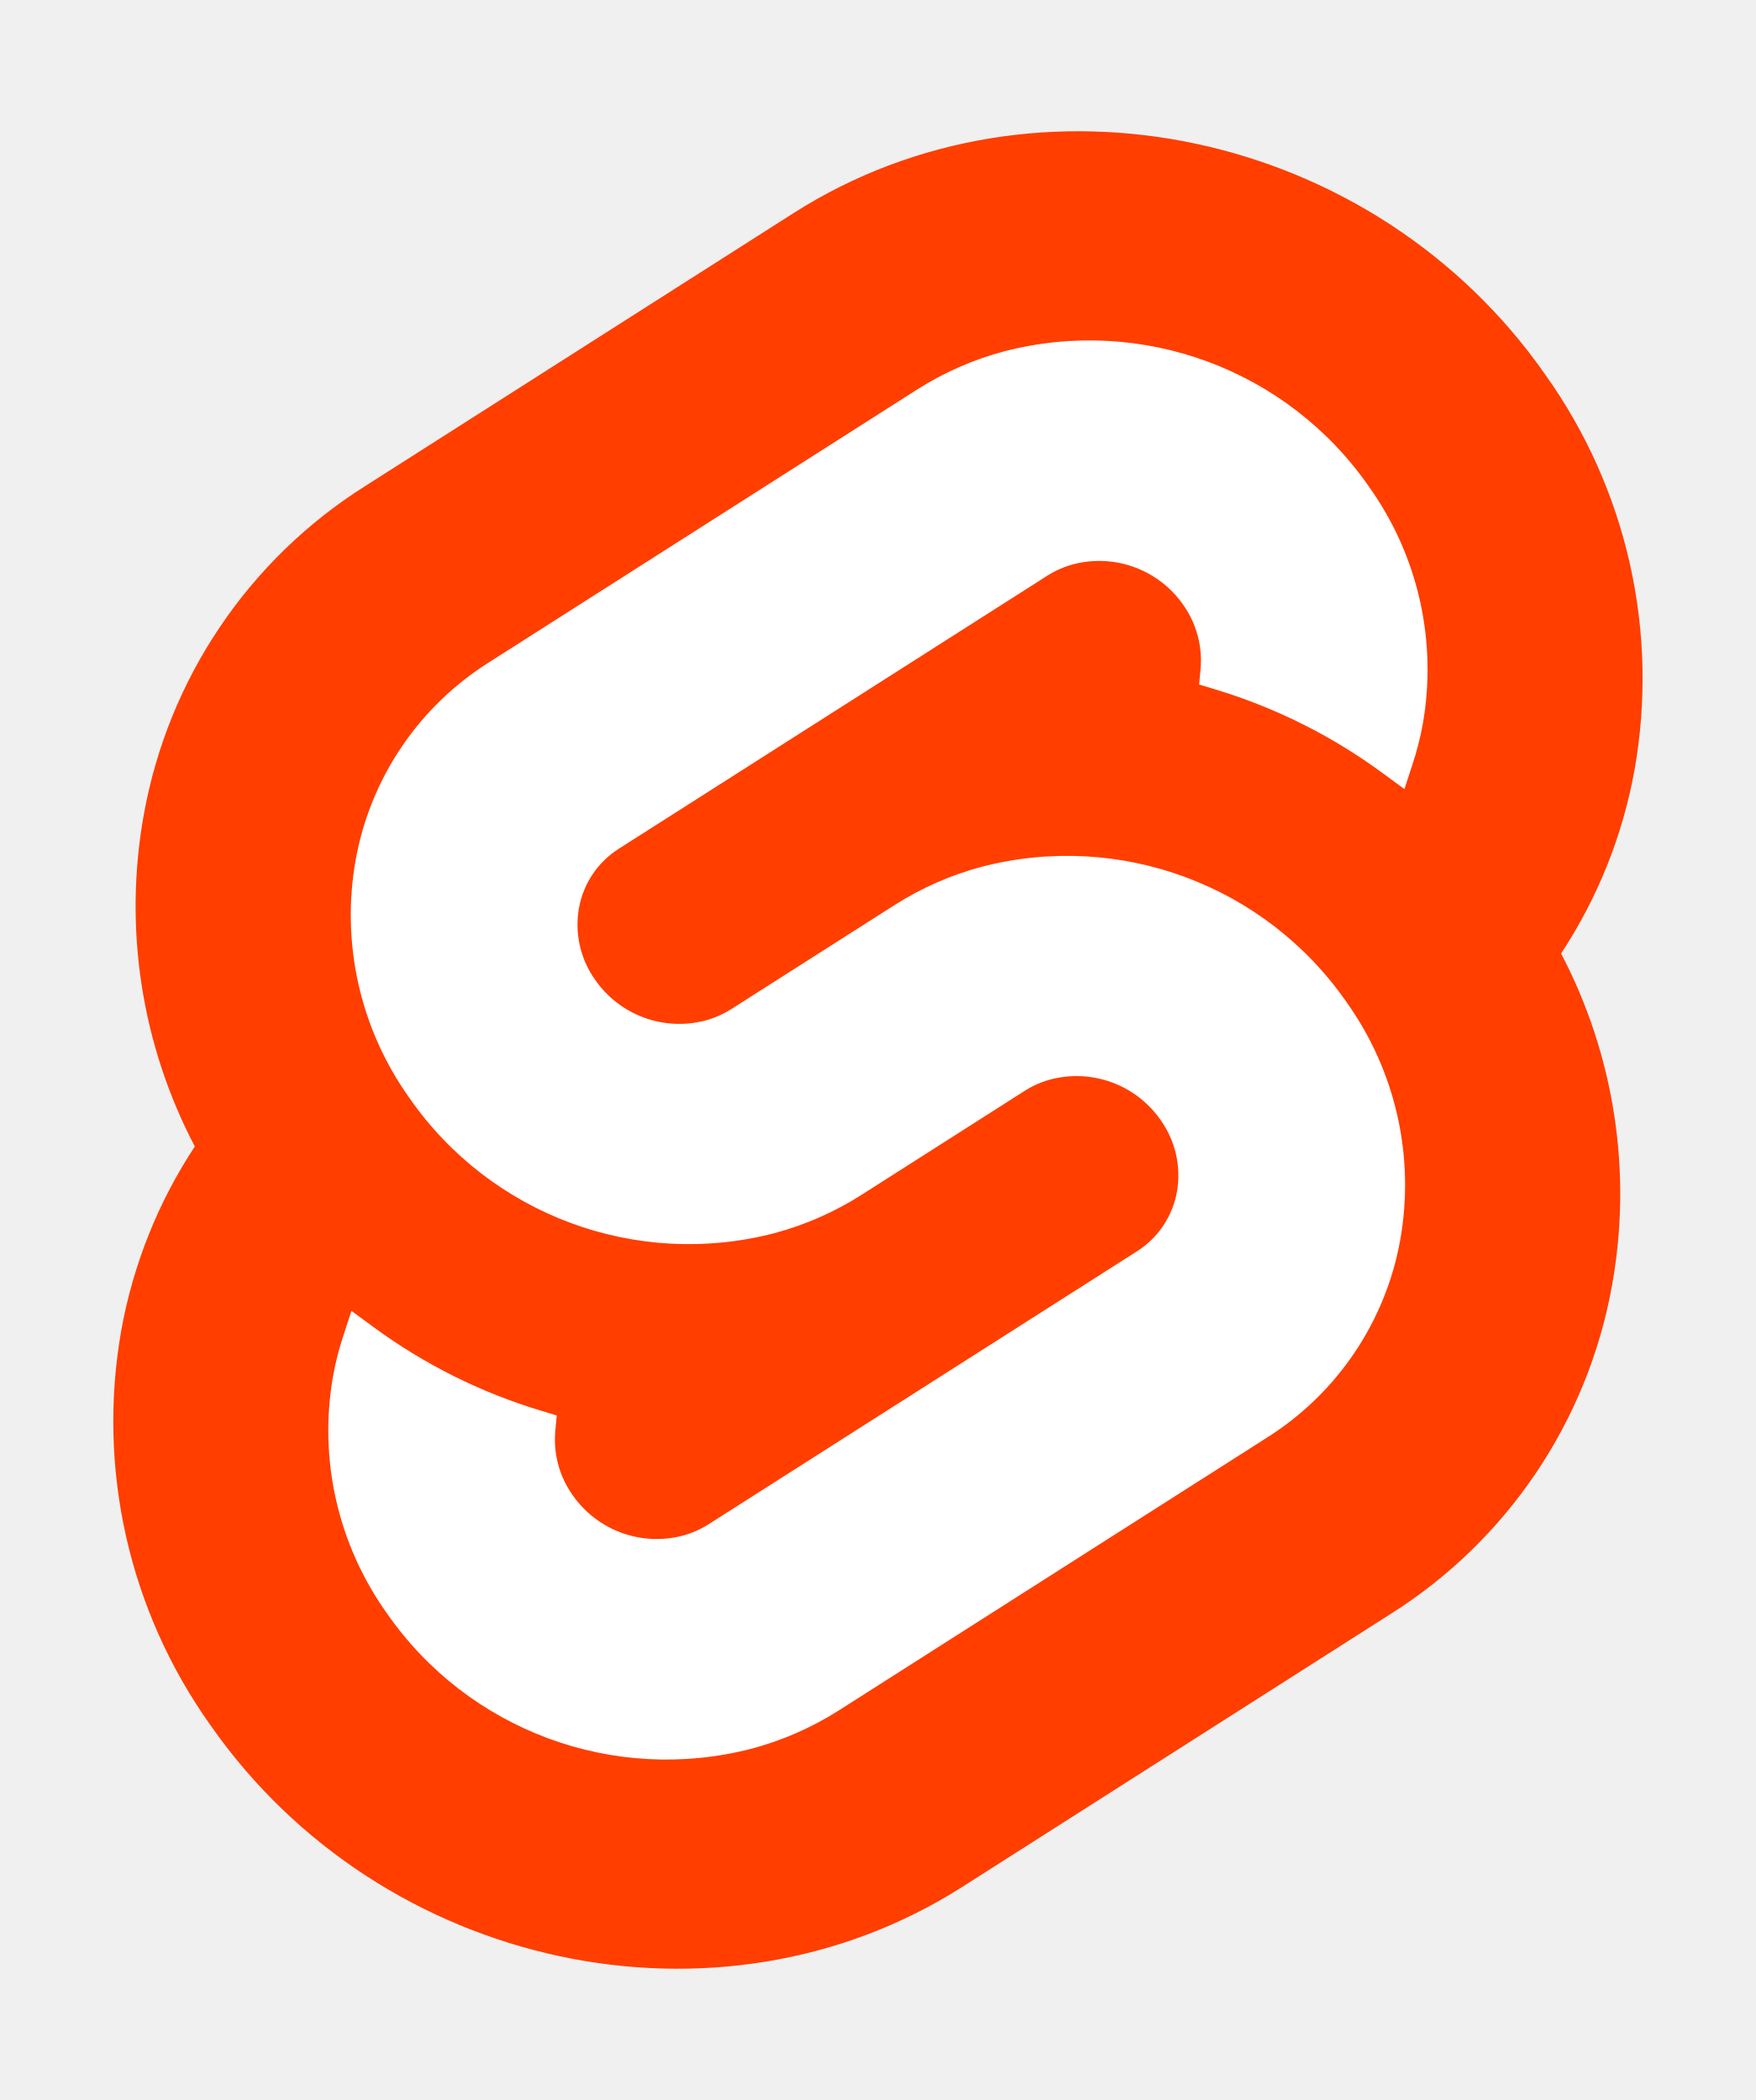
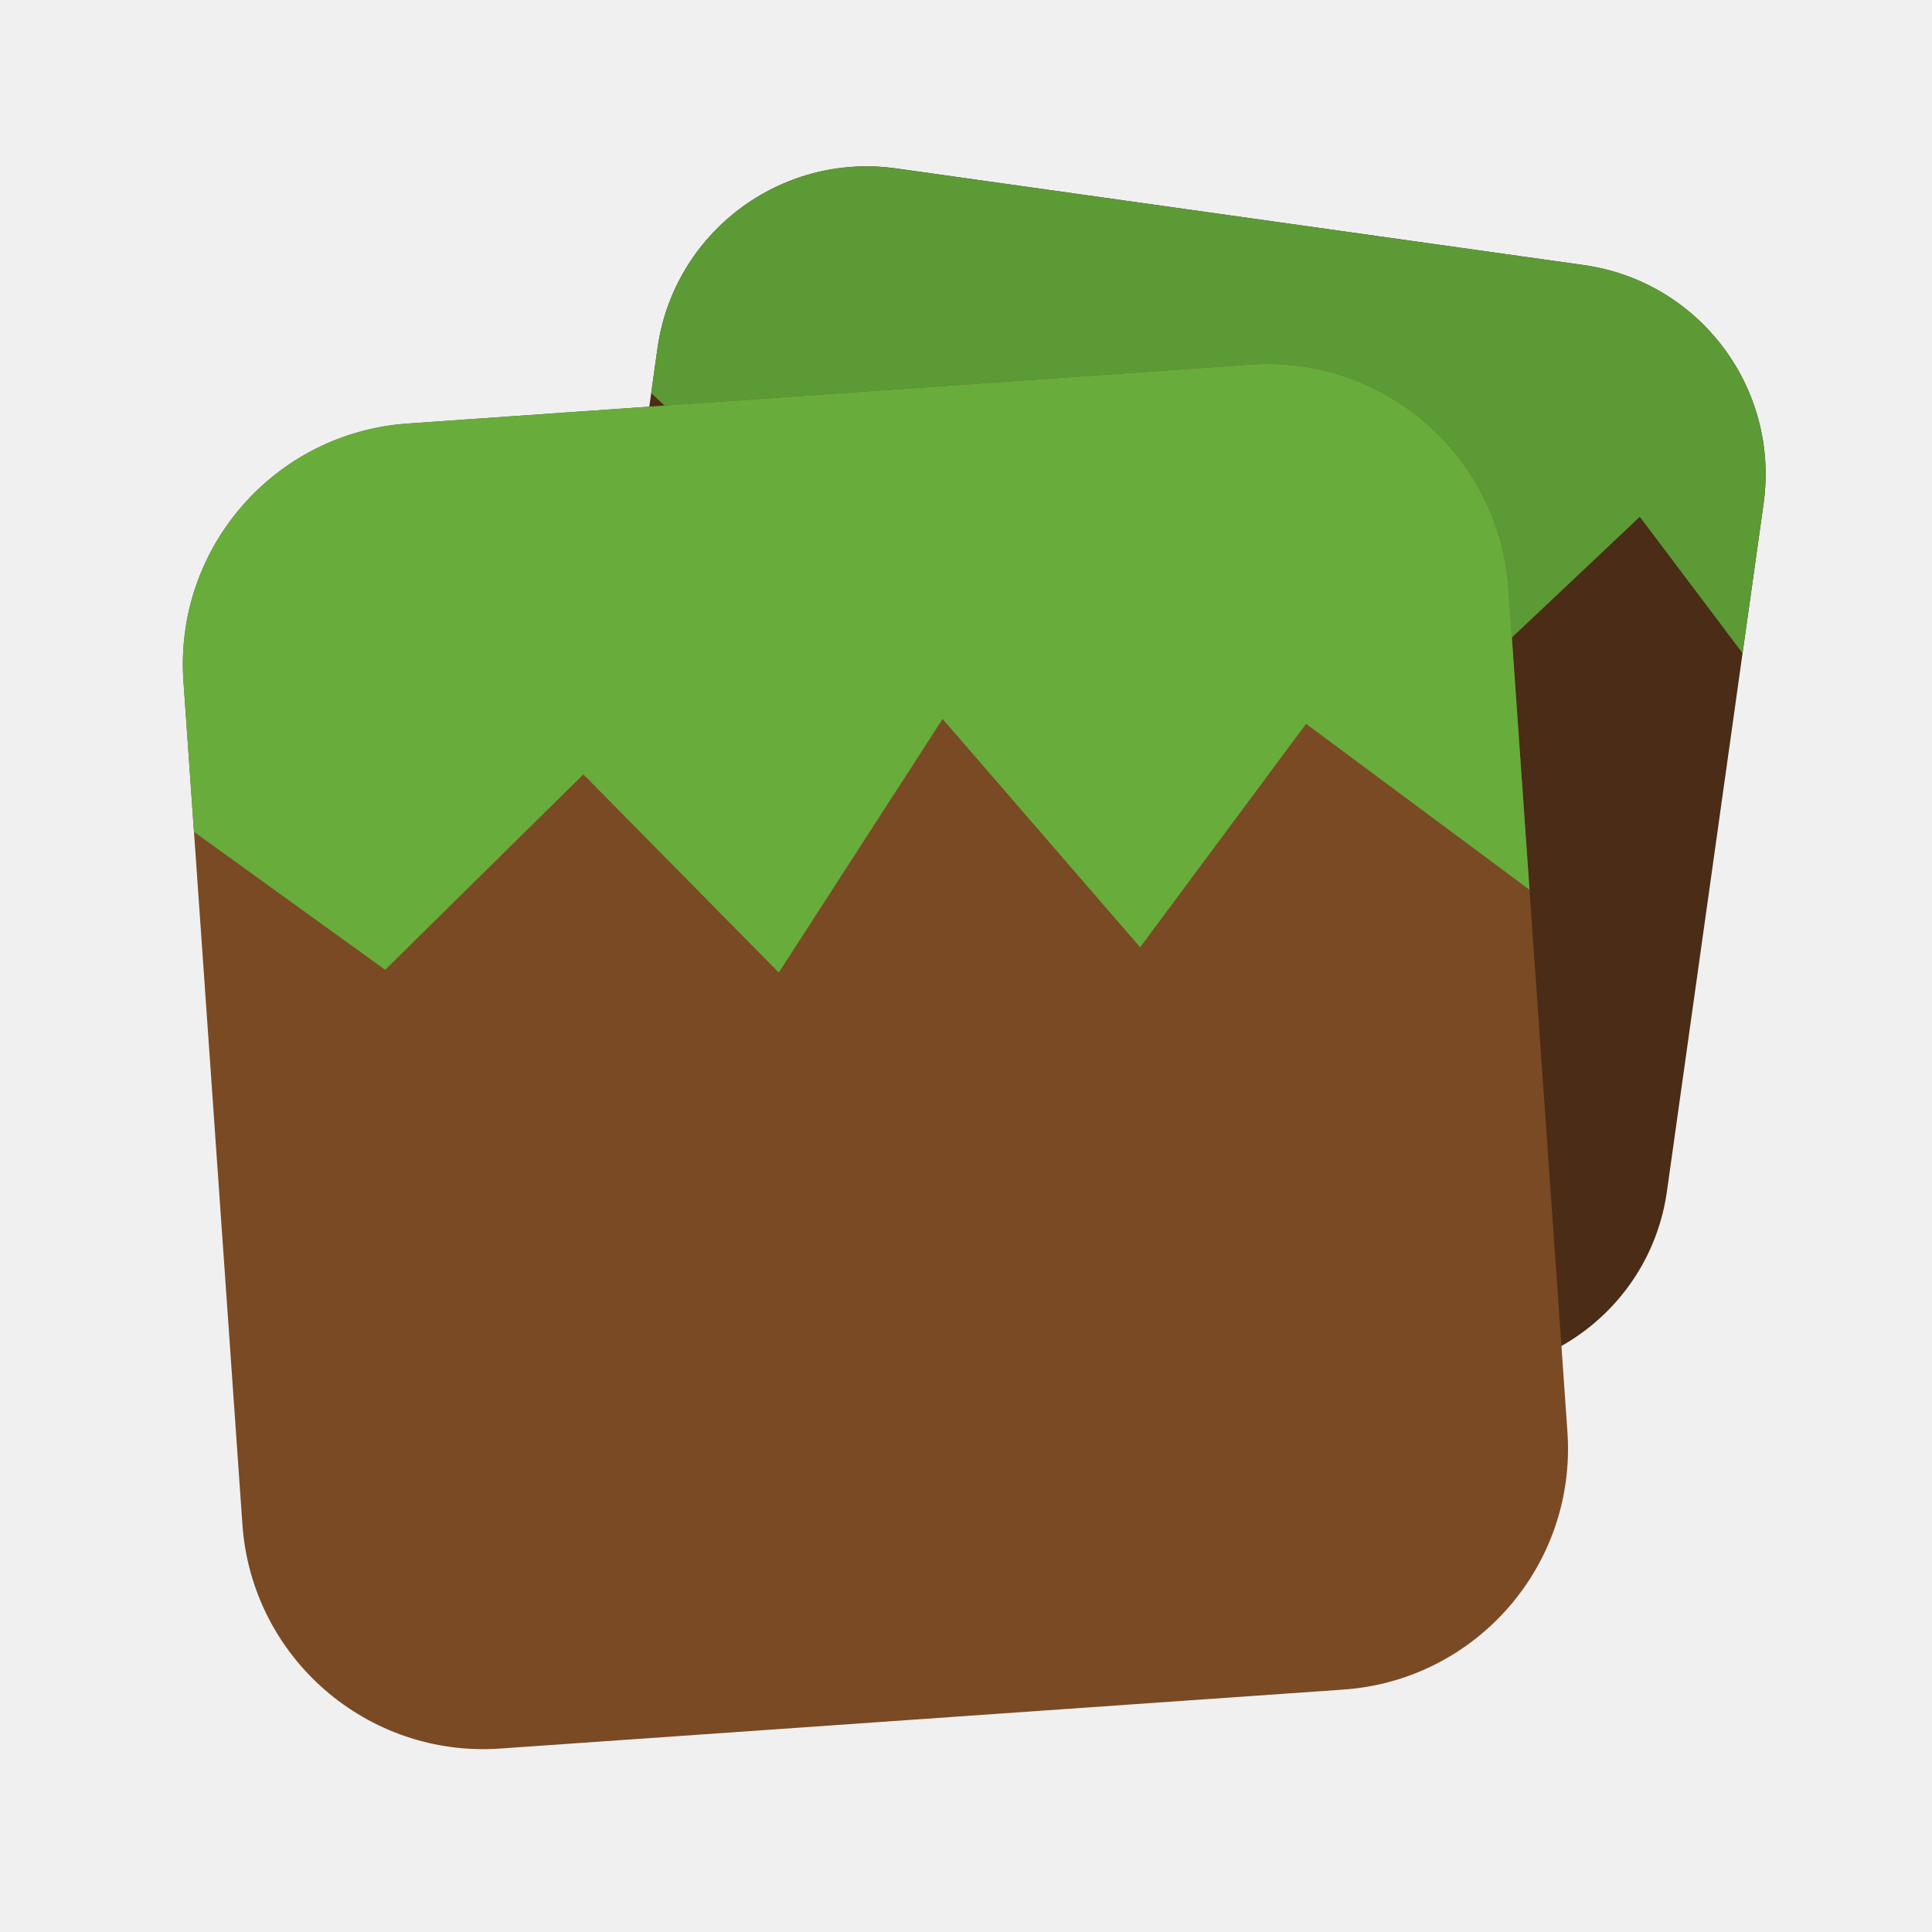
- <svg xmlns="http://www.w3.org/2000/svg" width="107" height="128" viewBox="0 0 107 128">
-   <path d="M94.157 22.819c-10.4-14.885-30.94-19.297-45.792-9.835L22.282 29.608A29.92 29.92 0 0 0 8.764 49.65a31.5 31.5 0 0 0 3.108 20.231 30 30 0 0 0-4.477 11.183 31.9 31.9 0 0 0 5.448 24.116c10.402 14.887 30.942 19.297 45.791 9.835l26.083-16.624A29.92 29.92 0 0 0 98.235 78.35a31.53 31.53 0 0 0-3.105-20.232 30 30 0 0 0 4.474-11.182 31.88 31.88 0 0 0-5.447-24.116" style="fill:#ff3e00" />
-   <path d="M45.817 106.582a20.72 20.72 0 0 1-22.237-8.243 19.17 19.17 0 0 1-3.277-14.503 18 18 0 0 1 .624-2.435l.49-1.498 1.337.981a33.6 33.6 0 0 0 10.203 5.098l.97.294-.09.968a5.85 5.85 0 0 0 1.052 3.878 6.24 6.24 0 0 0 6.695 2.485 5.8 5.8 0 0 0 1.603-.704L69.27 76.28a5.43 5.43 0 0 0 2.45-3.631 5.8 5.8 0 0 0-.987-4.371 6.24 6.24 0 0 0-6.698-2.487 5.7 5.7 0 0 0-1.6.704l-9.953 6.345a19 19 0 0 1-5.296 2.326 20.72 20.72 0 0 1-22.237-8.243 19.17 19.17 0 0 1-3.277-14.502 17.99 17.99 0 0 1 8.13-12.052l26.081-16.623a19 19 0 0 1 5.3-2.329 20.72 20.72 0 0 1 22.237 8.243 19.17 19.17 0 0 1 3.277 14.503 18 18 0 0 1-.624 2.435l-.49 1.498-1.337-.98a33.6 33.6 0 0 0-10.203-5.1l-.97-.294.09-.968a5.86 5.86 0 0 0-1.052-3.878 6.24 6.24 0 0 0-6.696-2.485 5.8 5.8 0 0 0-1.602.704L37.73 51.72a5.42 5.42 0 0 0-2.449 3.63 5.79 5.79 0 0 0 .986 4.372 6.24 6.24 0 0 0 6.698 2.486 5.8 5.8 0 0 0 1.602-.704l9.952-6.342a19 19 0 0 1 5.295-2.328 20.72 20.72 0 0 1 22.237 8.242 19.17 19.17 0 0 1 3.277 14.503 18 18 0 0 1-8.13 12.053l-26.081 16.622a19 19 0 0 1-5.3 2.328" style="fill:#fff" />
+ <svg xmlns="http://www.w3.org/2000/svg" viewBox="0 0 128 128" width="128" height="128">
+   <defs>
+     <clipPath id="cd-back">
+       <rect x="40" y="14" width="74" height="74" rx="14" />
+     </clipPath>
+     <clipPath id="cd-front">
+       <rect x="14" y="26" width="88" height="88" rx="16" />
+     </clipPath>
+   </defs>
+   <g transform="rotate(8 77 51)">
+     <rect x="40" y="14" width="74" height="74" rx="14" fill="#4a2c17" />
+     <path d="M40,14 L114,14 L114,38 L106,30 L98,40 L90,29 L82,40 L74,29 L66,40 L58,29 L50,38 L40,31 Z" fill="#5c9a35" clip-path="url(#cd-back)" />
+   </g>
+   <g transform="rotate(-4 58 70)">
+     <rect x="14" y="26" width="88" height="88" rx="16" fill="#7a4a24" />
+     <path d="M14,26 L102,26 L102,62 L88,50 L76,64 L64,48 L52,64 L40,50 L26,62 L14,52 Z" fill="#68ac3c" clip-path="url(#cd-front)" />
+   </g>
</svg>
